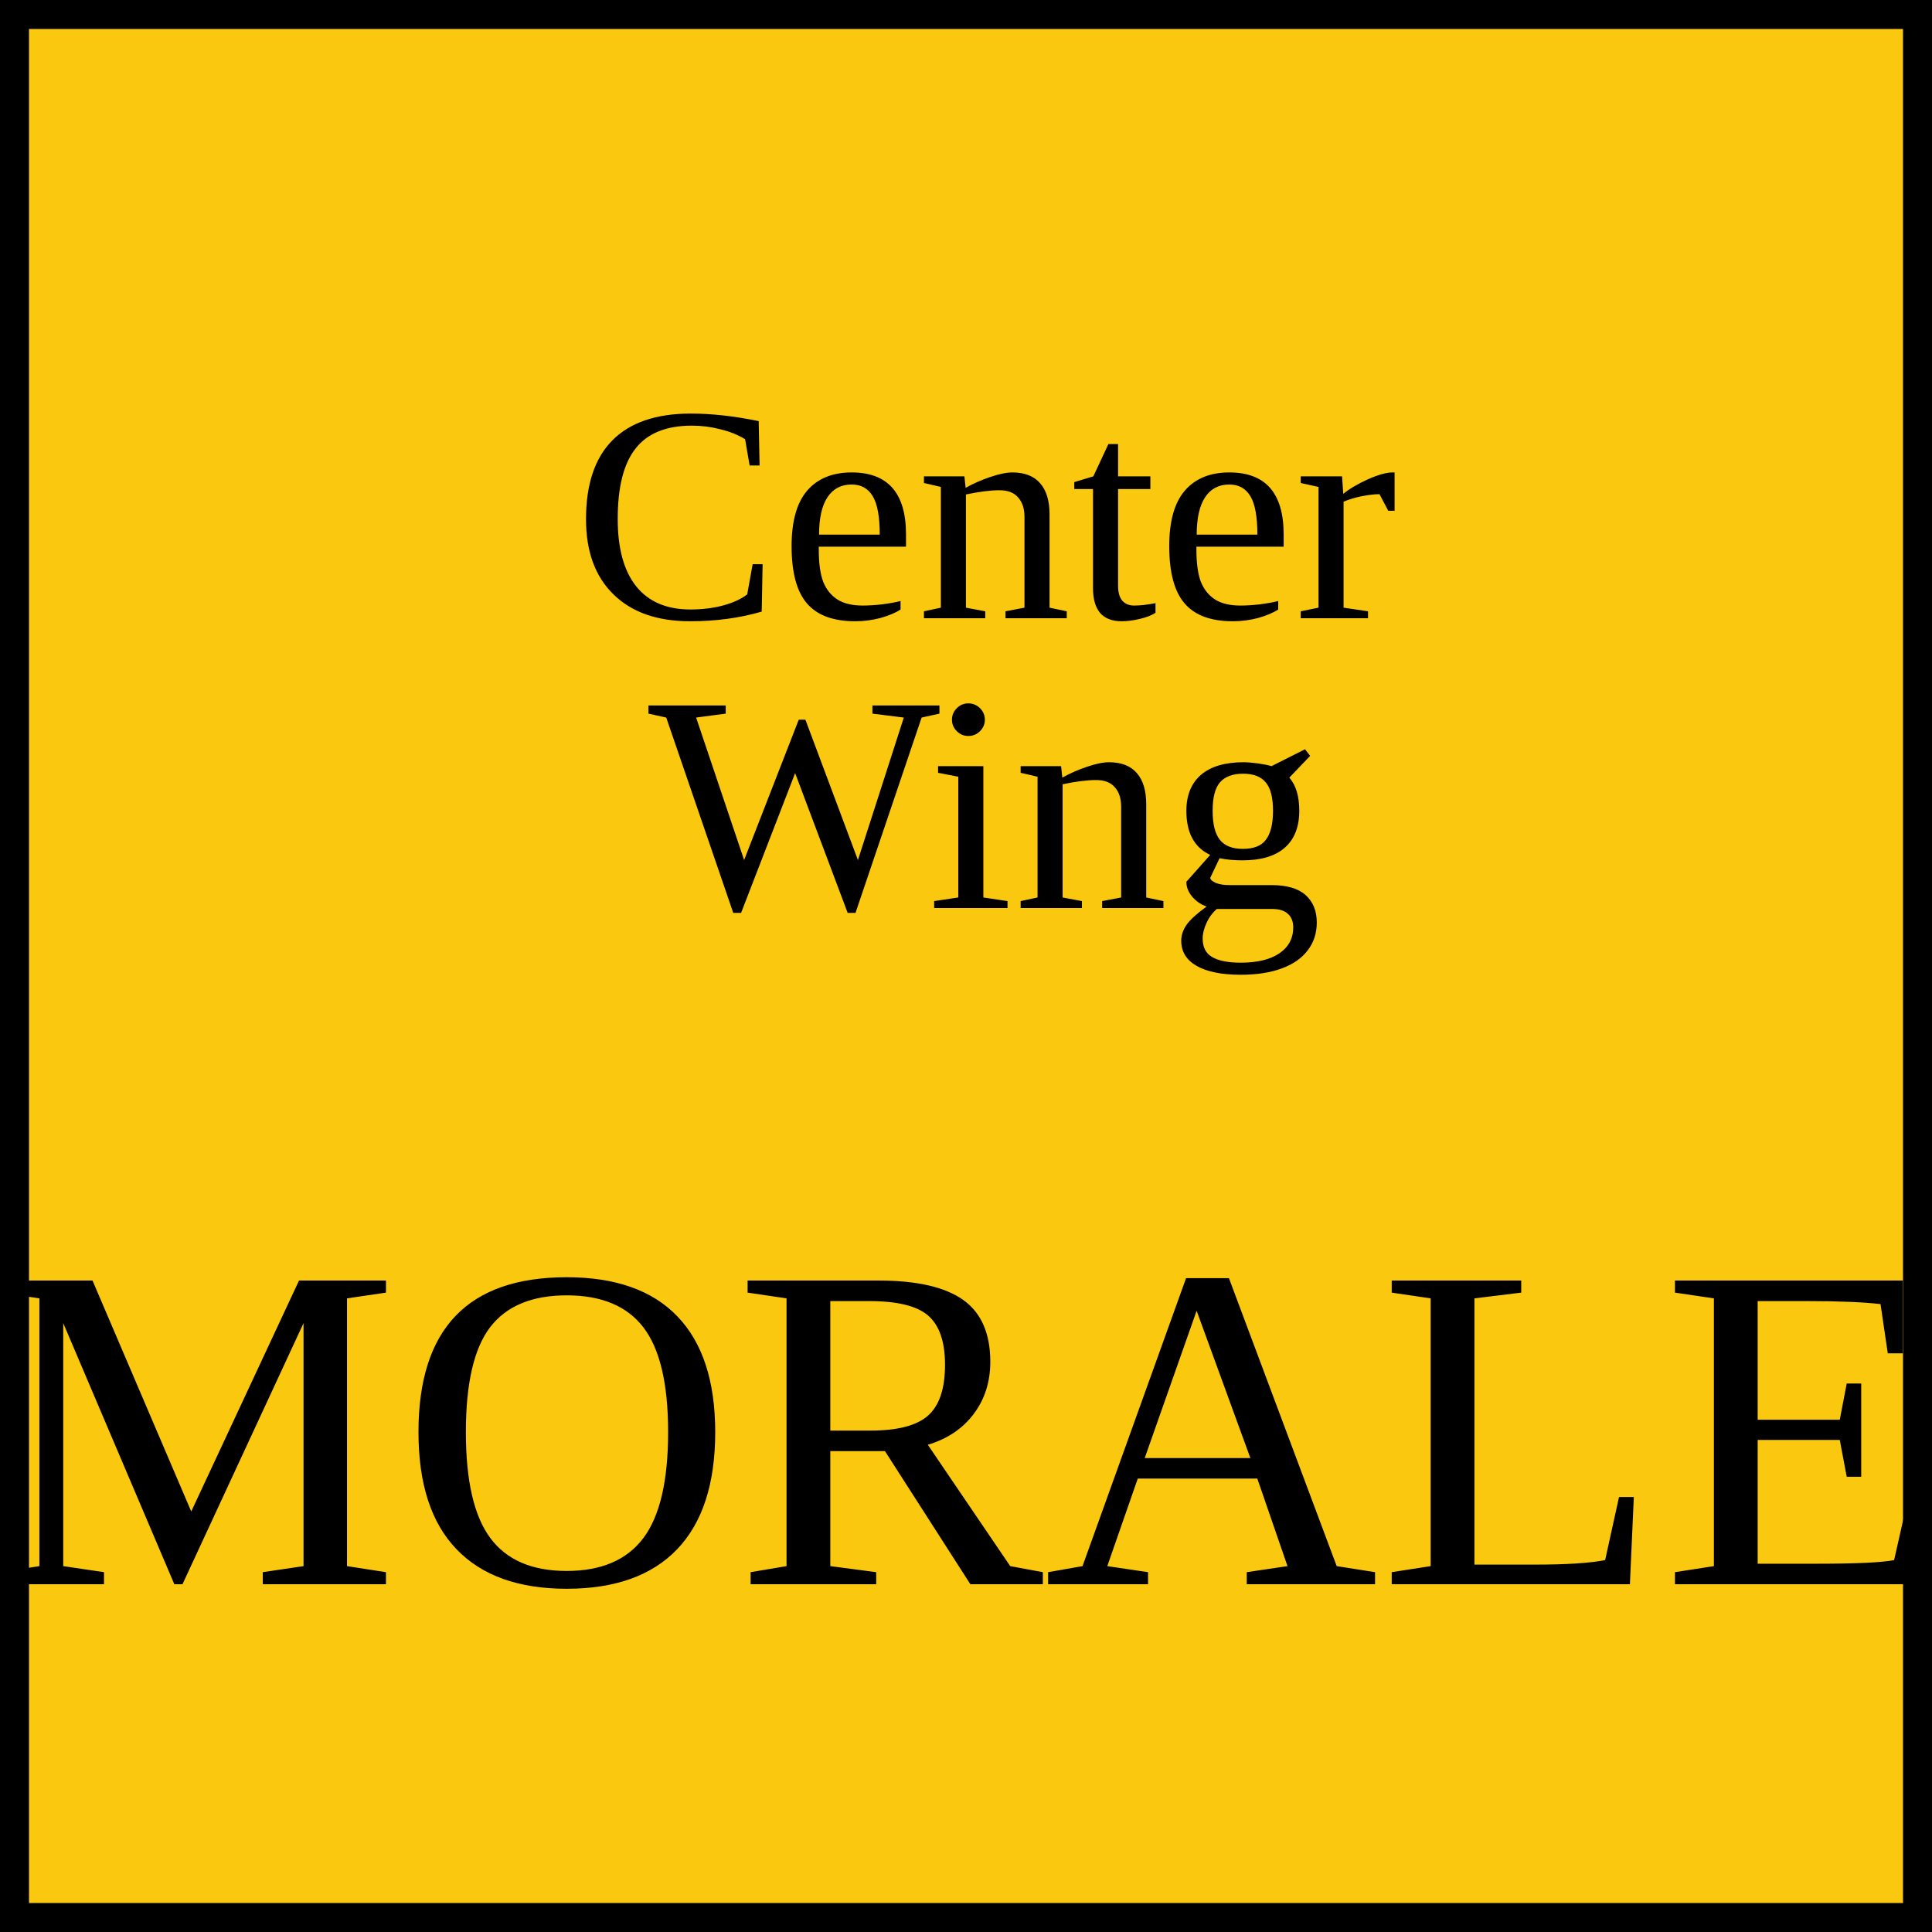
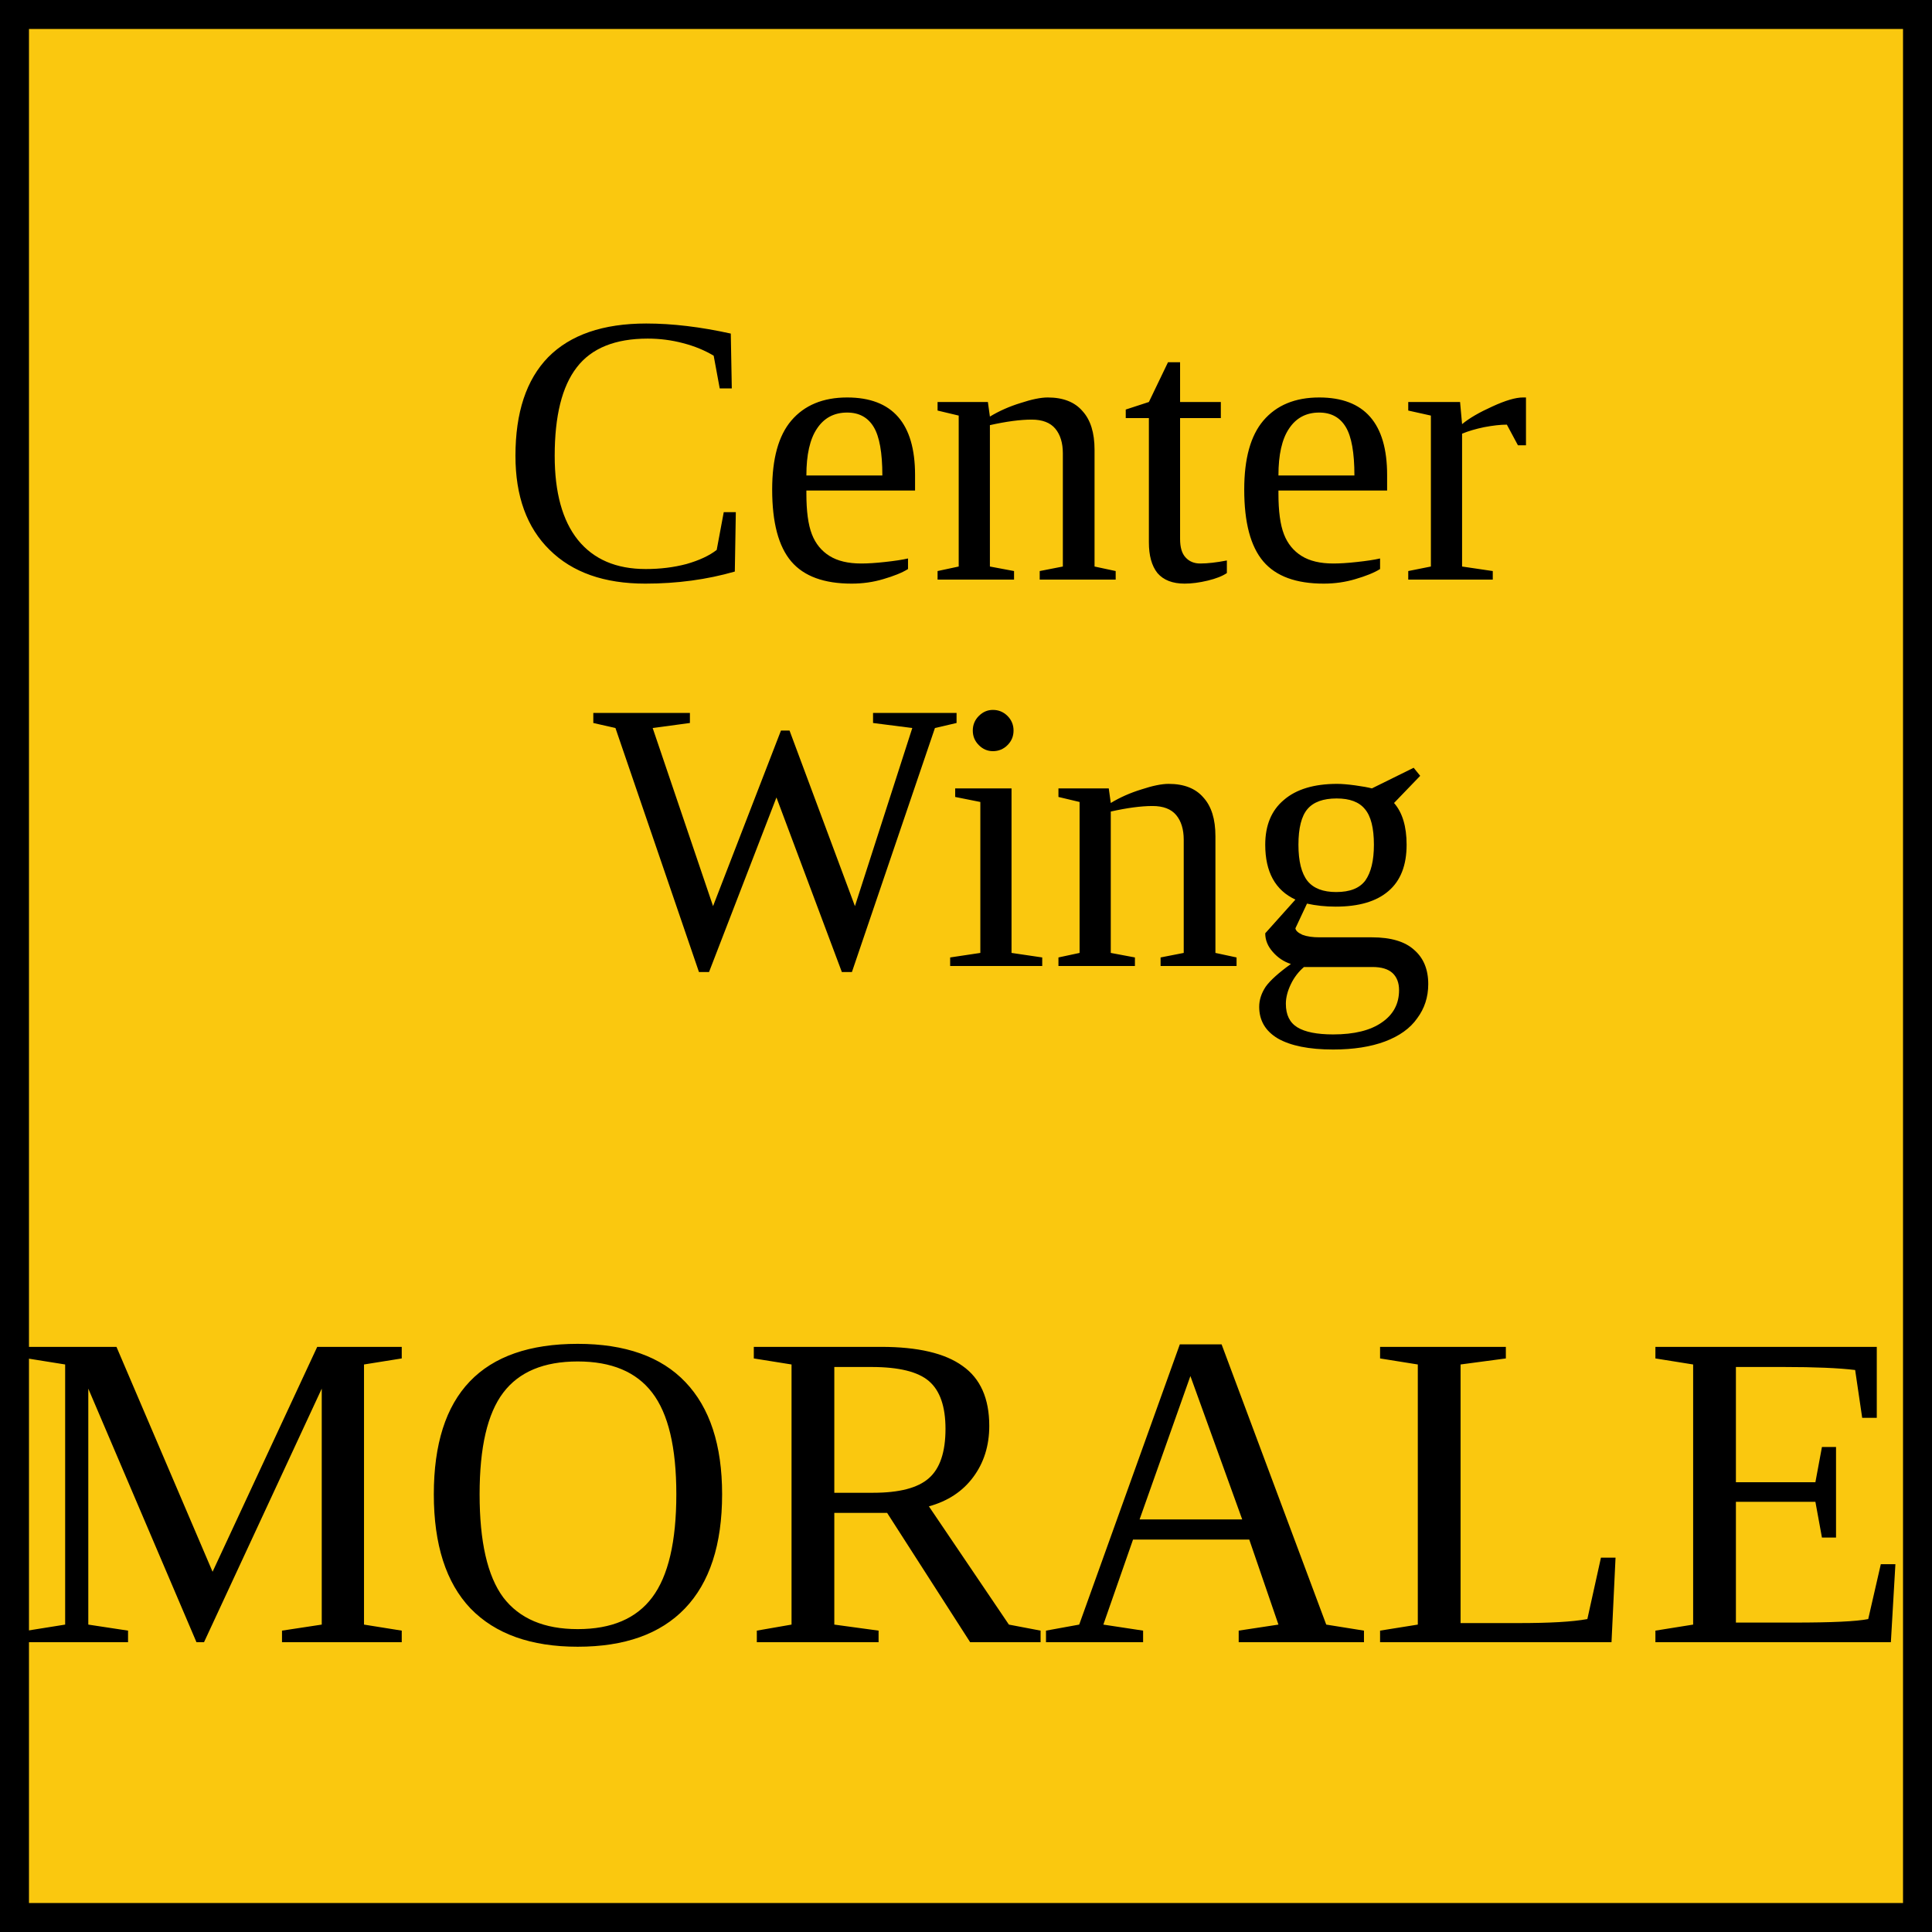
- <svg xmlns="http://www.w3.org/2000/svg" width="100" height="100">
-   <rect width="100" height="100" fill="rgb(250,200,15)" stroke="black" stroke-width="3" />
-   <text text-anchor="middle" x="50%" y="32%" font-size="16">
-     <tspan x="53%">Center</tspan>
-     <tspan x="53%" dy="15%">Wing</tspan>
-     <tspan x="50%" dy="35%" font-size="24">MORALE</tspan>
+ <svg xmlns="http://www.w3.org/2000/svg" width="60" height="60">
+   <rect width="100%" height="100%" fill="rgb(250,200,15)" stroke="black" stroke-width="3%" />
+   <text text-anchor="middle" x="50%" y="30%" font-size="12">
+     <tspan x="55%">Center</tspan>
+     <tspan x="55%" dy="20%">Wing</tspan>
+     <tspan x="50%" dy="35%" font-size="14">MORALE</tspan>
  </text>
</svg>
